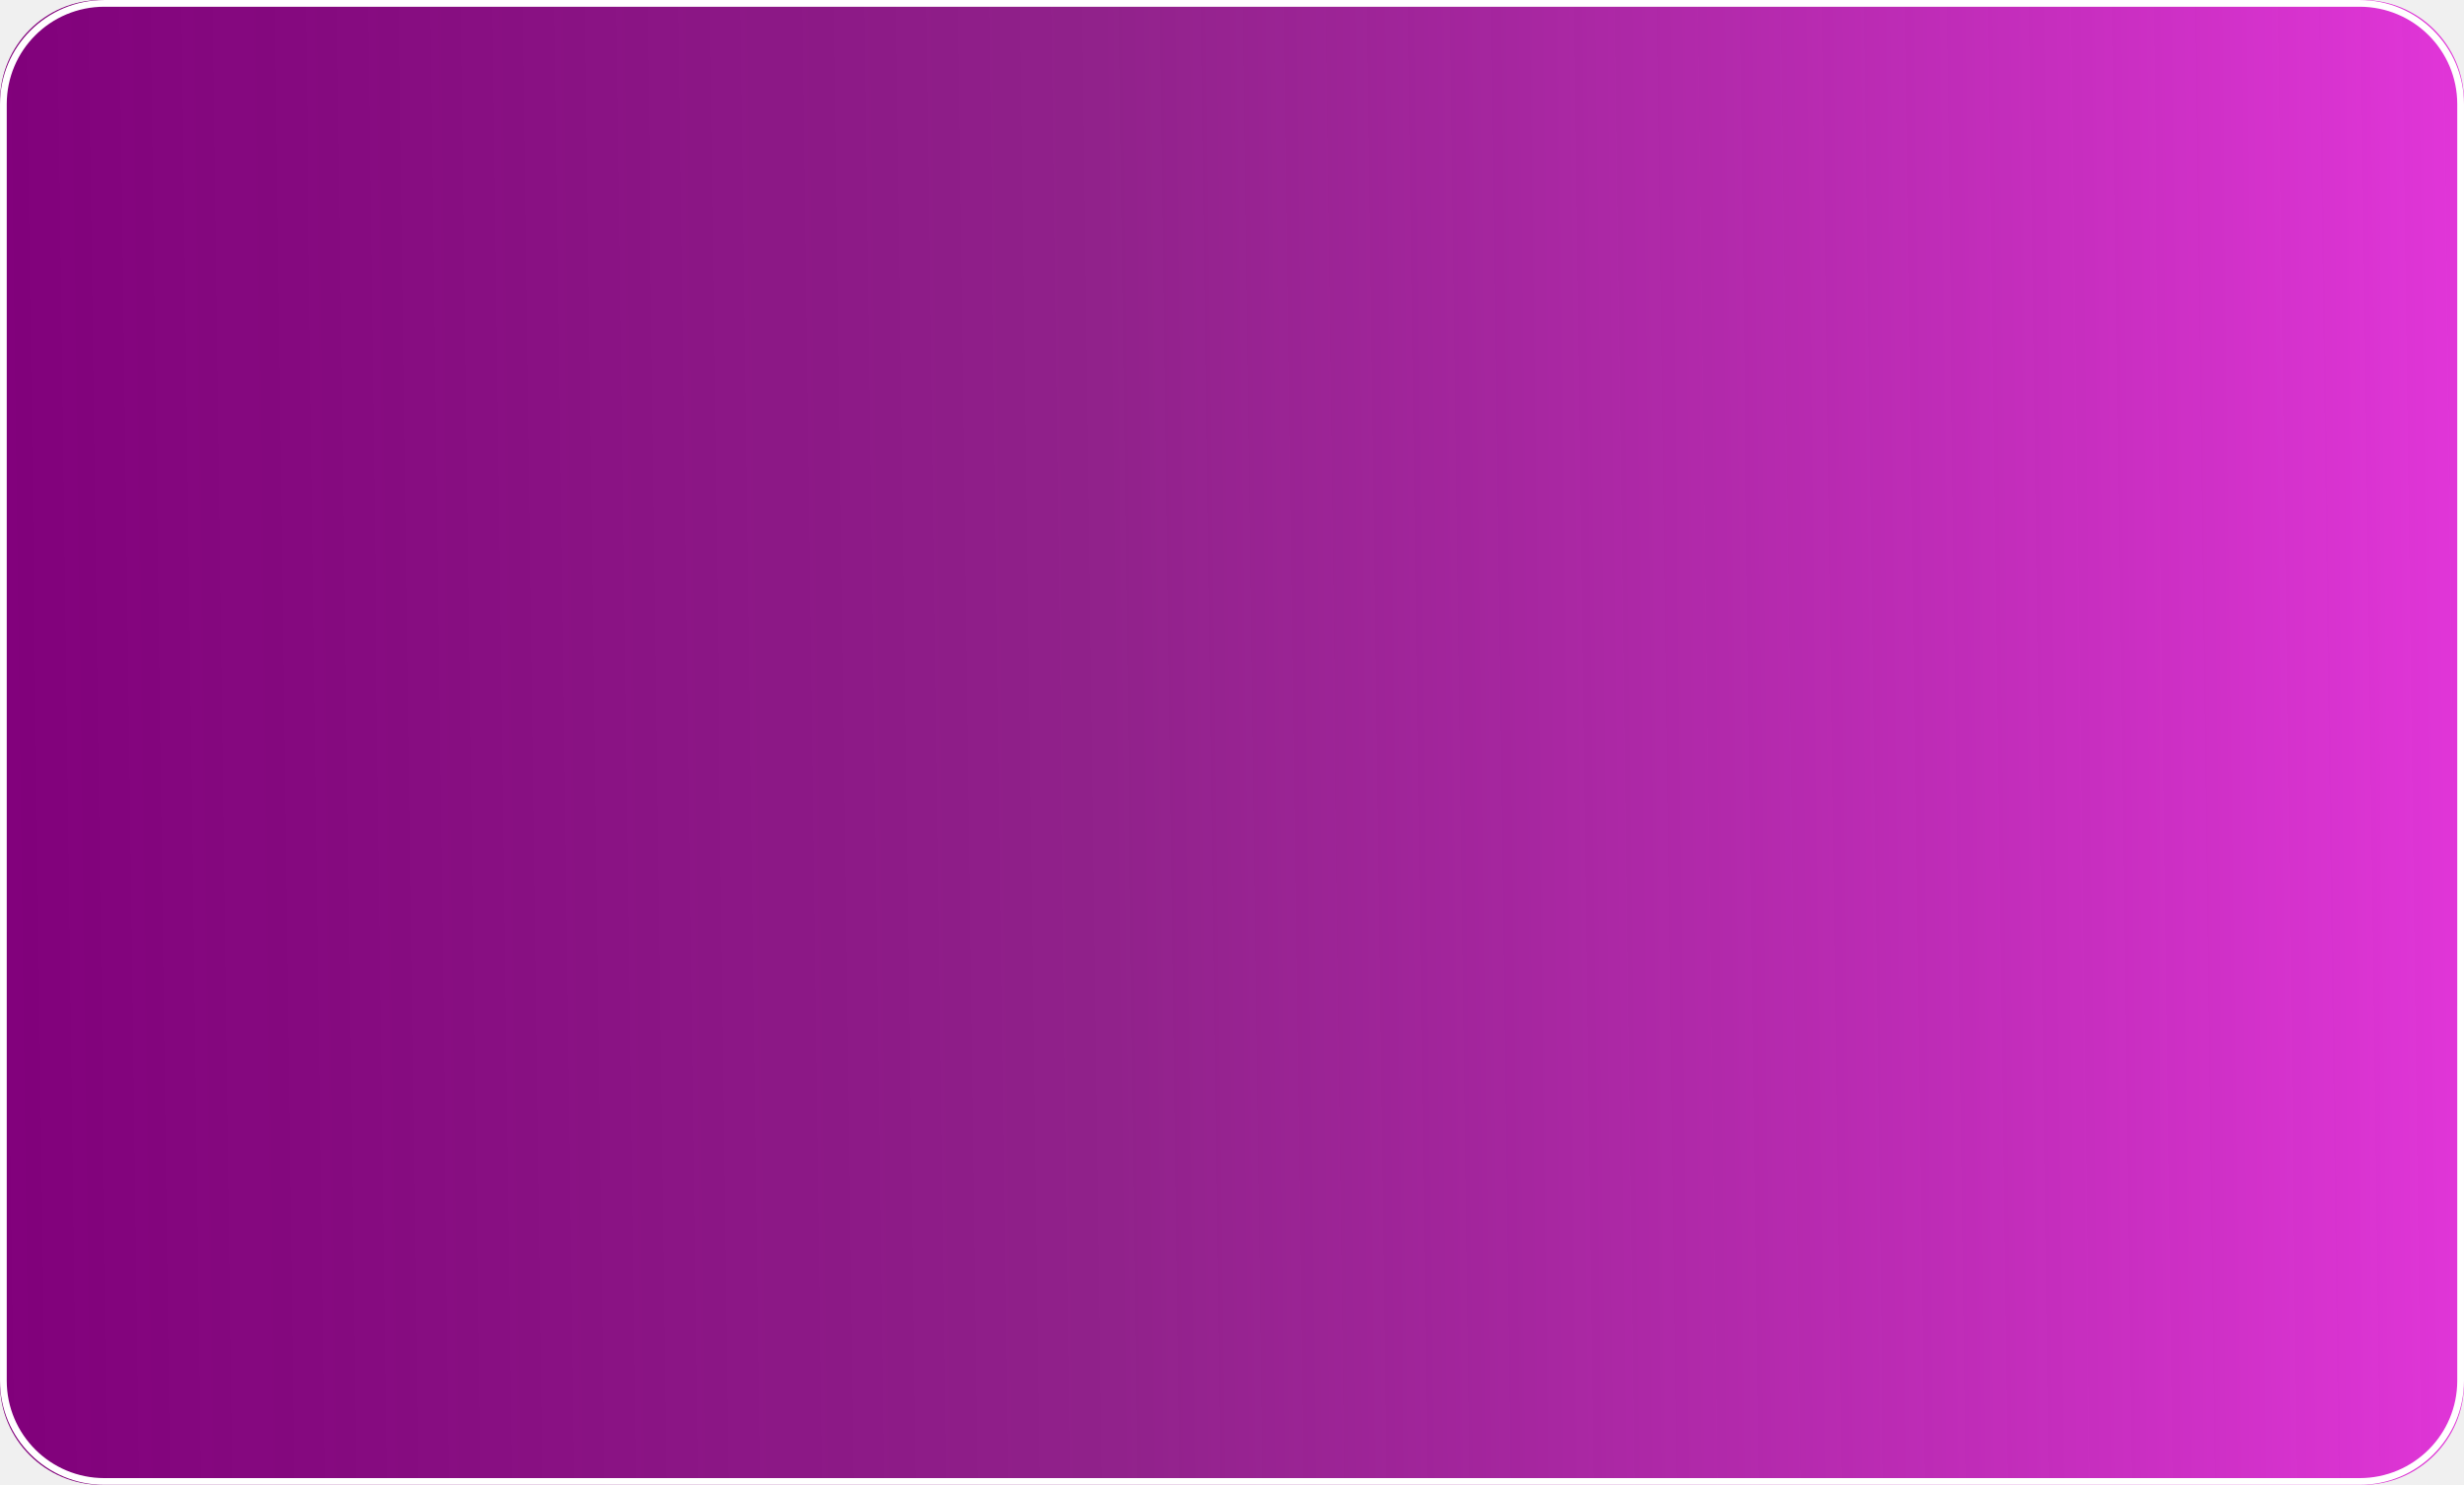
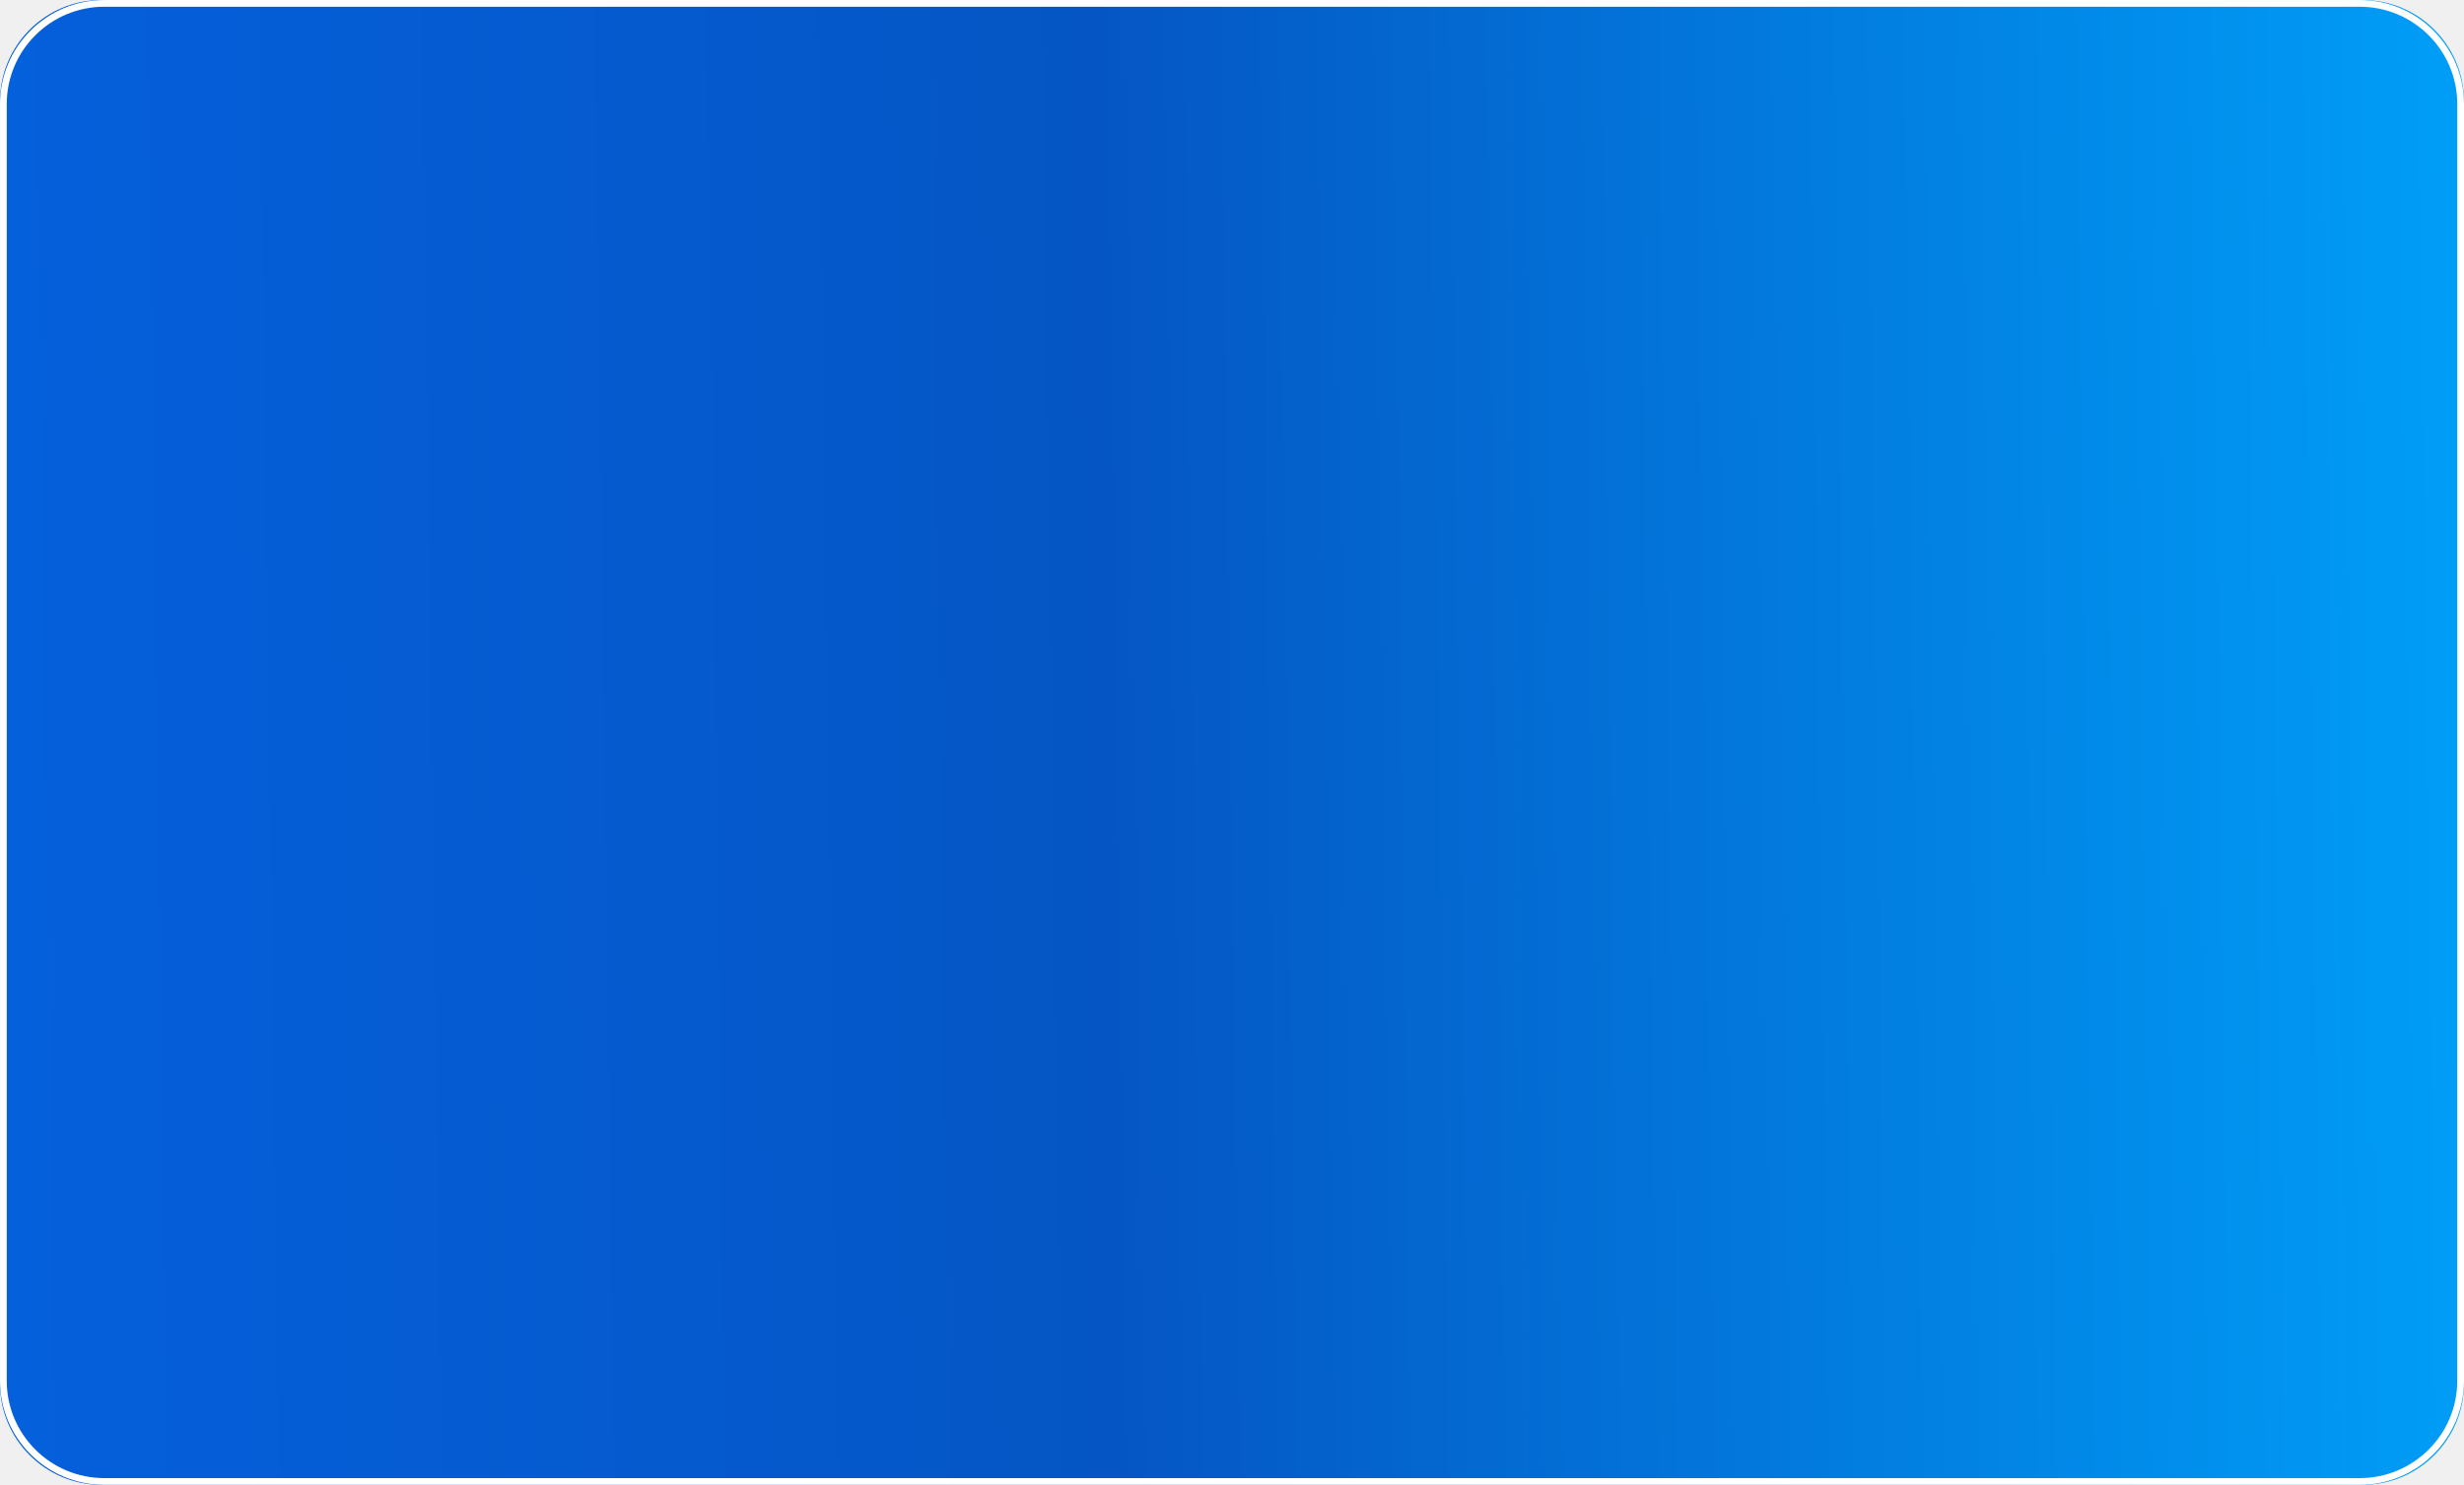
<svg xmlns="http://www.w3.org/2000/svg" width="365" height="220" viewBox="14 86 365 220">
  <g data-name="Rectangle 35">
    <path d="M15 0h335a15 15 0 0 1 15 15v190a15 15 0 0 1-15 15H15a15 15 0 0 1-15-15V15A15 15 0 0 1 15 0z" fill-rule="evenodd" fill="url(&quot;#a&quot;)" transform="translate(14 86)" />
    <path d="M15 0h335a15 15 0 0 1 15 15v190a15 15 0 0 1-15 15H15a15 15 0 0 1-15-15V15A15 15 0 0 1 15 0z" stroke-linejoin="round" stroke-linecap="round" stroke="#fff" fill="transparent" transform="matrix(.99726 0 0 .99545 14.5 86.5)" />
  </g>
  <defs>
    <linearGradient x1="1" y1=".517" x2="0" y2=".525" id="a">
-       <stop stop-color="#e133d8fc" offset="0" />
-       <stop stop-color="#81007adb" offset=".55" />
-       <stop stop-color="#81007b" offset="1" />
+       <stop stop-color="#009ef7" offset="0" />
+       <stop stop-color="#0556c4" offset=".55" />
+       <stop stop-color="#0560dc" offset="1" />
    </linearGradient>
  </defs>
</svg>
